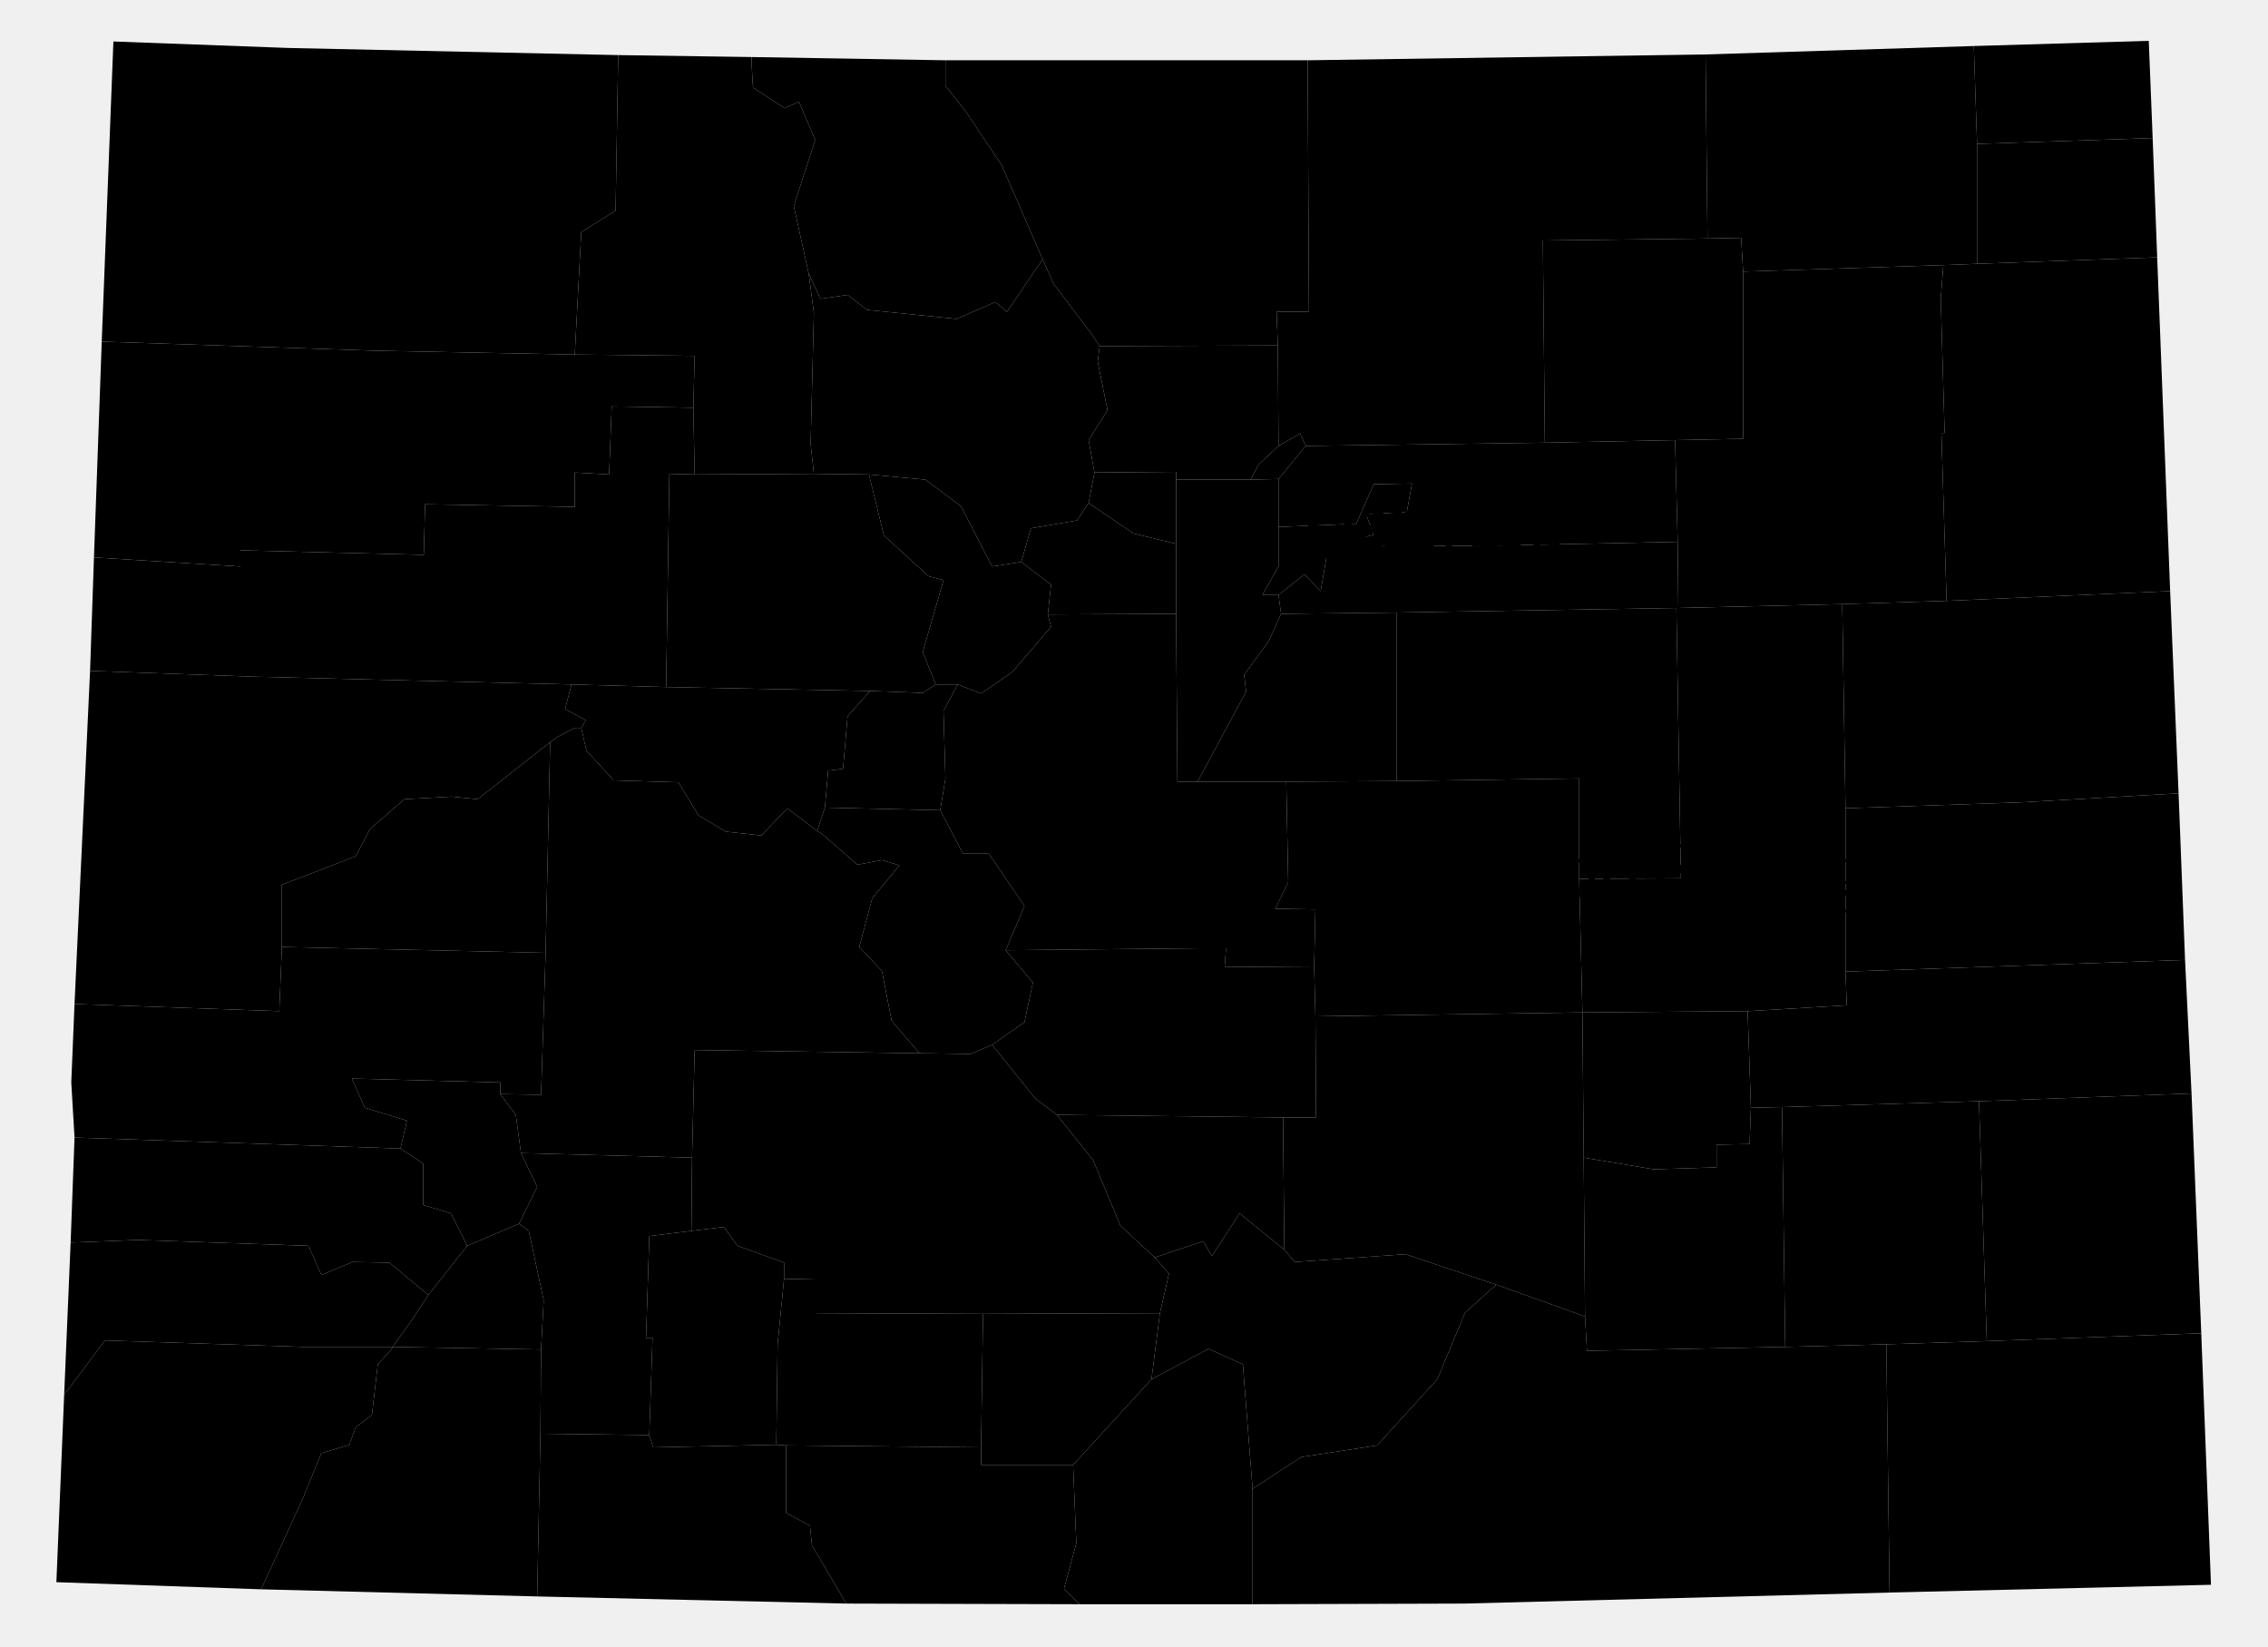
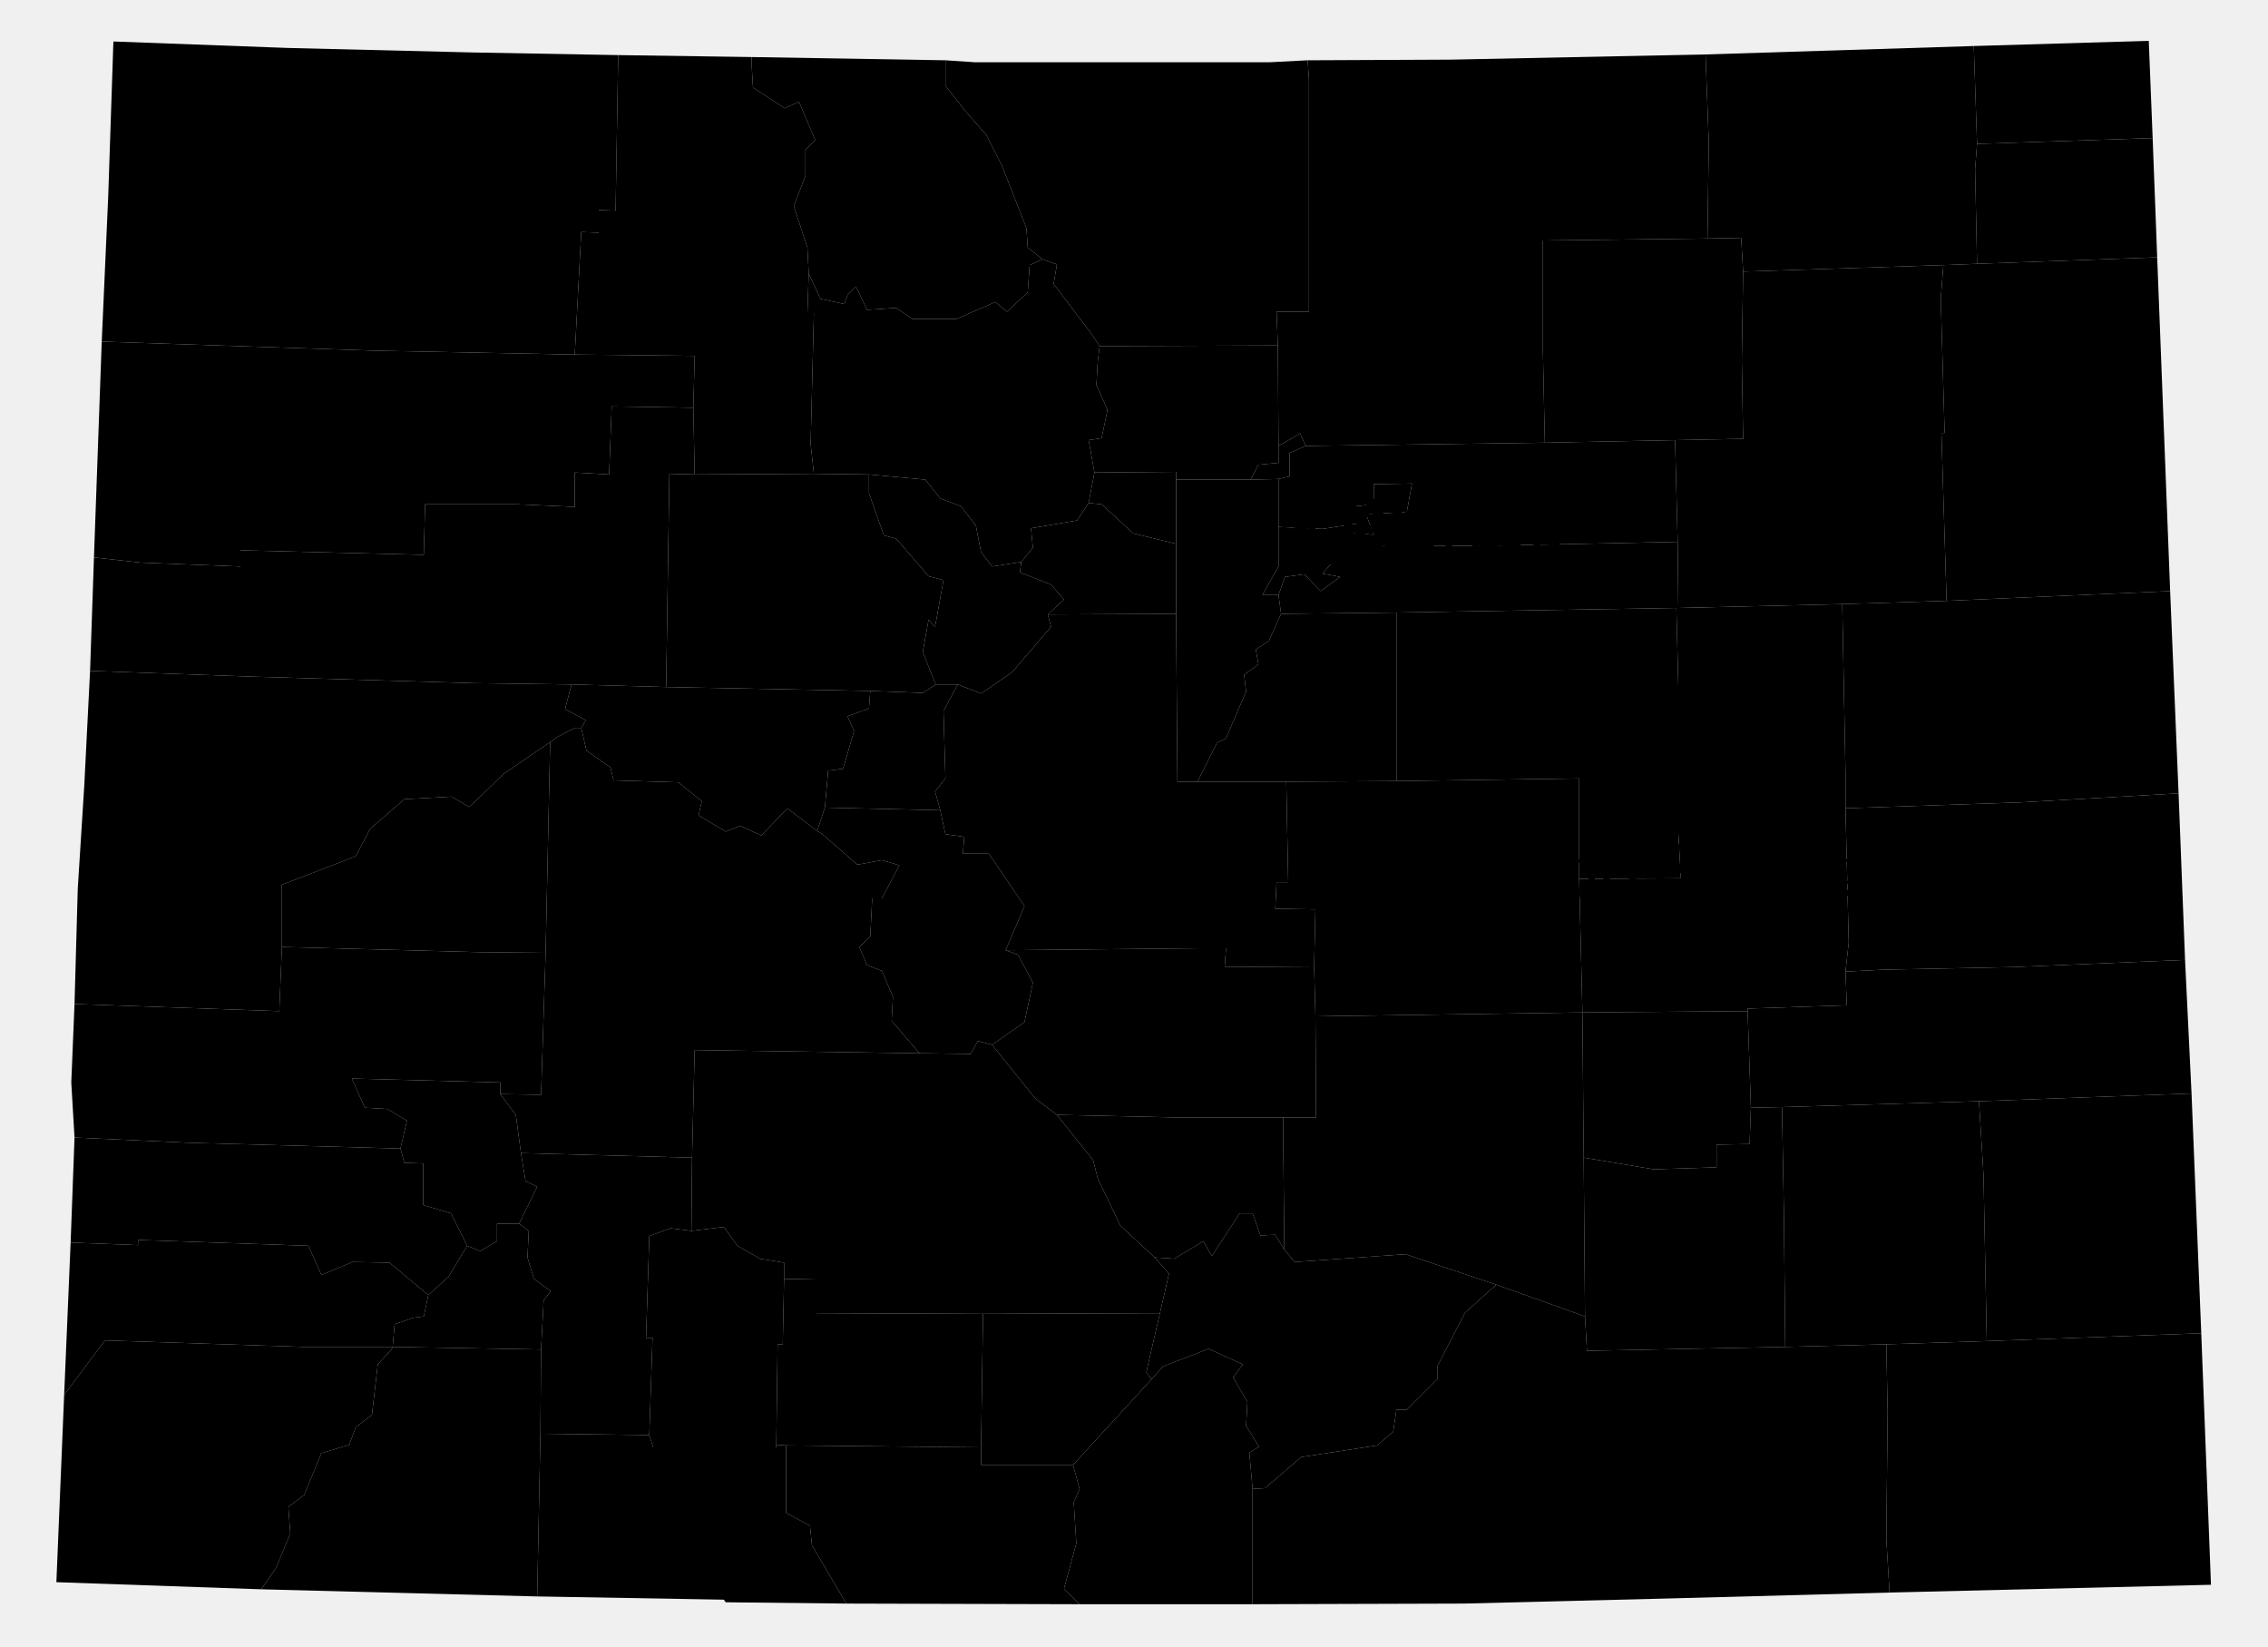
<svg xmlns="http://www.w3.org/2000/svg" version="1.1" width="350" height="254" viewBox="0 0 350 254">
  <defs>
    <pattern id="pattern-no-results" width="50" height="50" patternUnits="userSpaceOnUse">
      <rect width="50" height="50" fill="#ddd" />
-       <path d="M-5,5L5,-5M-5,55L55,-5M45,55L55,45" stroke-width="10" stroke="#666666" />
+       <path d="M-5,5L5,-5M-5,55L55,-5M45,55L55,45" stroke-width="10" stroke="#ffffff" />
    </pattern>
  </defs>
  <g class="counties" transform="scale(0.1)">
-     <path data-fips-int="8001" data-name="Adams County" d="M2585,679l4,157 -298,6 -241,1 70,-18 -12,-32 63,-3 8,-44 -59,1 -27,61 -120,5 0,-74 42,-51 369,-5Z" />
-     <path data-fips-int="8003" data-name="Alamosa County" d="M1790,2026l-13,102 -121,132 -142,0 0,-27 3,-206Z" />
-     <path data-fips-int="8005" data-name="Arapahoe County" d="M2589,836l1,102 -3,0 -432,7 -178,2 -4,-29 40,-32 25,26 12,-69 241,-1Z" />
-     <path data-fips-int="8007" data-name="Archuleta County" d="M1002,2214l6,19 190,-4 15,1 0,104 37,20 3,30 53,90 -477,-11 5,-251Z" />
-     <path data-fips-int="8009" data-name="Baca County" d="M3397,2057l15,388 -496,12 -5,-383 155,-5Z" />
-     <path data-fips-int="8011" data-name="Bent County" d="M3054,1699l12,370 -155,5 -156,4 -5,-370Z" />
-     <path data-fips-int="8013" data-name="Boulder County" d="M1972,533l1,155 -31,29 -12,23 -115,0 0,-12 -126,1 -9,-50 29,-46 0,-1 0,1 0,-1 -15,-74 3,-24Z" />
-     <path data-fips-int="8014" data-name="Broomfield County" d="M2015,688l-42,51 -43,1 12,-23 31,-29 33,-19 0,-1Z" />
-     <path data-fips-int="8015" data-name="Chaffee County" d="M1451,1250l35,67 40,0 55,81 -29,68 42,50 -13,61 -50,35 -33,14 -75,-1 -4,0 -43,-50 -15,-77 -35,-37 20,-75 42,-51 -27,-8 -38,7 -55,-48 -7,-4 12,-36Z" />
-     <path data-fips-int="8017" data-name="Cheyenne County" d="M3362,1224l10,257 -524,18 0,-252 268,-9Z" />
-     <path data-fips-int="8019" data-name="Clear Creek County" d="M1815,839l0,108 -198,1 5,-46 -46,-35 15,-52 71,-12 18,-27 69,47Z" />
-     <path data-fips-int="8021" data-name="Conejos County" d="M1514,2233l0,27 142,0 5,121 -19,70 24,24 -360,-1 -53,-90 -3,-30 -37,-20 0,-104Z" />
-     <path data-fips-int="8023" data-name="Costilla County" d="M1933,2297l0,178 -267,0 -24,-24 19,-70 -5,-121 121,-132 88,-47 53,24Z" />
+     <path data-fips-int="8001" data-name="Adams County" d="M2585,679l4,157 -298,6 -241,1 26,-21 44,3 -12,-32 63,-3 8,-44 -59,1 0,31 -27,3 0,27 -52,8 -68,-3 0,-74 17,-4 0,-36 25,-11 369,-5Z" />
+     <path data-fips-int="8003" data-name="Alamosa County" d="M1790,2026l-21,91 8,11 -121,132 -142,0 0,-27 3,-206Z" />
+     <path data-fips-int="8005" data-name="Arapahoe County" d="M2589,836l1,102 -3,0 -432,7 -178,2 -4,-29 10,-28 30,-4 25,26 30,-22 -27,-5 19,-22 -10,-20 241,-1Z" />
+     <path data-fips-int="8007" data-name="Archuleta County" d="M1002,2214l6,19 190,0 0,-4 15,1 0,104 37,20 3,30 53,90 -186,-2 -3,-4 -288,-5 5,-251Z" />
+     <path data-fips-int="8009" data-name="Baca County" d="M3397,2057l15,388 -496,12 -5,-82 2,-197 -2,-104 155,-5Z" />
+     <path data-fips-int="8011" data-name="Bent County" d="M3054,1699l7,114 5,256 -155,5 -156,4 -2,-202 -3,-168Z" />
+     <path data-fips-int="8013" data-name="Boulder County" d="M1972,533l1,155 0,26 -31,3 -12,23 -115,0 0,-12 -126,1 -9,-50 20,-3 9,-43 0,-1 0,1 0,-1 -17,-38 2,-36 3,-24Z" />
+     <path data-fips-int="8014" data-name="Broomfield County" d="M2015,688l-25,11 0,36 -17,4 -43,1 12,-23 31,-3 0,-26 33,-19 0,-1Z" />
+     <path data-fips-int="8015" data-name="Chaffee County" d="M1451,1250l8,37 29,4 -2,26 40,0 55,81 -29,68 19,7 23,43 -13,61 -50,35 -22,-6 -11,20 -75,-1 -4,0 -43,-50 2,-37 -17,-40 -23,-9 -12,-28 17,-16 3,-59 15,0 27,-51 -27,-8 -38,7 -55,-48 -7,-4 12,-36Z" />
+     <path data-fips-int="8017" data-name="Cheyenne County" d="M3362,1224l10,257 -266,11 -200,4 -58,3 5,-45 -5,-207 268,-9Z" />
+     <path data-fips-int="8019" data-name="Clear Creek County" d="M1815,839l0,108 -198,1 25,-23 -20,-23 -48,-19 2,-16 18,-22 -3,-30 71,-12 18,-27 20,2 49,45Z" />
+     <path data-fips-int="8021" data-name="Conejos County" d="M1514,2233l0,27 142,0 10,37 -9,21 4,63 -19,70 24,24 -360,-1 -53,-90 -3,-30 -37,-20 0,-104Z" />
+     <path data-fips-int="8023" data-name="Costilla County" d="M1933,2297l0,178 -267,0 -24,-24 19,-70 -4,-63 9,-21 -10,-37 121,-132 18,-20 70,-27 53,24 -15,20 22,38 -2,37 20,32 -15,9Z" />
    <path data-fips-int="8025" data-name="Crowley County" d="M2697,1560l5,149 -2,56 -51,1 0,35 -97,3 -108,-18 -2,-224Z" />
-     <path data-fips-int="8027" data-name="Custer County" d="M1980,1724l2,204 -69,-56 -43,66 -13,-23 -75,25 -53,-49 -42,-101 -56,-70Z" />
-     <path data-fips-int="8029" data-name="Delta County" d="M842,1470l-407,-9 0,-96 114,-44 22,-42 53,-46 73,-4 40,4 112,-88Z" />
-     <path data-fips-int="8031" data-name="Denver County" d="M2050,843l-12,69 -25,-26 -40,32 -25,0 25,-44 0,-61 120,-5 27,-61 59,-1 -8,44 -63,3 12,32Z" />
-     <path data-fips-int="8033" data-name="Dolores County" d="M661,1998l-23,35 -32,45 -138,0 -306,-10 -63,84 10,-235 104,-4 263,9 20,45 48,-20 57,1Z" />
-     <path data-fips-int="8035" data-name="Douglas County" d="M2155,945l0,260 -170,1 -137,0 75,-139 -3,-26 38,-52 19,-42Z" />
-     <path data-fips-int="8037" data-name="Eagle County" d="M1341,732l23,94 69,63 23,6 -32,111 20,50 -20,13 -81,-3 -315,-6 5,-329 39,1 184,-1Z" />
-     <path data-fips-int="8039" data-name="Elbert County" d="M2587,938l7,417 -157,1 0,-155 -282,4 0,-260Z" />
-     <path data-fips-int="8041" data-name="El Paso County" d="M2155,1205l282,-4 0,155 5,206 -412,6 -2,-77 2,-88 -62,-1 20,-41 -3,-155Z" />
-     <path data-fips-int="8043" data-name="Fremont County" d="M2028,1491l2,77 1,156 -51,0 -349,-4 -34,-26 -66,-82 50,-35 13,-61 -42,-50 296,-3 44,0 -2,29Z" />
-     <path data-fips-int="8045" data-name="Garfield County" d="M1072,732l-39,-1 -5,329 -146,-4 -491,-12 -252,-9 6,-175 226,14 0,-25 283,7 2,-78 231,4 0,-53 53,3 4,-105 126,2Z" />
-     <path data-fips-int="8047" data-name="Gilpin County" d="M1815,740l0,99 -66,-16 -69,-47 9,-47 126,-1Z" />
-     <path data-fips-int="8049" data-name="Grand County" d="M1685,516l12,18 -3,24 15,74 0,1 0,-1 0,1 -29,46 9,50 -9,47 -18,27 -71,12 -15,52 -45,7 -48,-93 -55,-41 -87,-8 -85,-1 -5,-46 5,-202 -8,-61 18,39 42,-6 30,23 138,14 60,-26 18,15 55,-81 17,38Z" />
-     <path data-fips-int="8051" data-name="Gunnison County" d="M887,1123l10,0 8,35 42,46 100,3 31,51 42,25 55,6 40,-42 46,35 7,4 55,48 38,-7 27,8 -42,51 -20,75 35,37 15,77 43,50 4,0 -4,0 -347,-5 -4,166 -264,-7 -8,-59 -24,-32 63,1 7,-219 7,-325 11,-8Z" />
-     <path data-fips-int="8053" data-name="Hinsdale County" d="M1068,1786l-1,113 -65,8 -5,157 10,0 -5,150 -168,-2 1,-130 4,-76 -23,-107 -15,-11 28,-57 -25,-52Z" />
-     <path data-fips-int="8055" data-name="Huerfano County" d="M1982,1928l16,19 171,-12 140,47 -48,43 -43,103 -93,102 -117,18 -75,49 -15,-192 -53,-24 -88,47 13,-102 14,-61 -22,-25 75,-25 13,23 43,-66Z" />
-     <path data-fips-int="8057" data-name="Jackson County" d="M1459,93l0,39 32,41 55,82 63,145 -55,81 -18,-15 -60,26 -138,-14 -30,-23 -42,6 -18,-39 -23,-104 33,-102 -25,-59 -22,10 -49,-32 -2,-35 0,-12Z" />
-     <path data-fips-int="8059" data-name="Jefferson County" d="M1973,739l0,74 0,61 -25,44 25,0 4,29 -19,42 -38,52 3,26 -75,139 -31,0 -2,-259 0,-108 0,-99 115,0Z" />
-     <path data-fips-int="8061" data-name="Kiowa County" d="M3372,1481l10,206 -328,12 -304,9 -48,1 -5,-149 153,-9 -2,-52Z" />
-     <path data-fips-int="8063" data-name="Kit Carson County" d="M3362,1224l-246,14 -268,9 -5,-315 161,-5 345,-15Z" />
-     <path data-fips-int="8065" data-name="Lake County" d="M1424,1069l20,-13 34,0 -22,41 3,104 -8,49 -178,-4 5,-57 23,-3 7,-81 35,-39Z" />
-     <path data-fips-int="8067" data-name="La Plata County" d="M835,2082l-1,130 -5,251 -426,-11 67,-146 0,-1 0,1 0,-1 26,-63 43,-13 10,-27 25,-19 9,-78 21,-23 2,-4Z" />
-     <path data-fips-int="8069" data-name="Larimer County" d="M1972,533l-275,1 -12,-18 -59,-78 -17,-38 -63,-145 -55,-82 -32,-41 0,-39 559,0 2,388 -50,0Z" />
-     <path data-fips-int="8071" data-name="Las Animas County" d="M2755,2078l156,-4 5,383 -657,17 -326,1 0,-178 75,-49 117,-18 93,-102 43,-103 48,-43 137,49 3,53Z" />
-     <path data-fips-int="8073" data-name="Lincoln County" d="M2843,932l5,315 0,252 2,52 -153,9 -255,2 -5,-206 157,-1 -7,-417 3,0Z" />
-     <path data-fips-int="8075" data-name="Logan County" d="M3051,222l0,185 -52,2 -309,10 -3,-52 -52,1 -3,-284 414,-13Z" />
-     <path data-fips-int="8077" data-name="Mesa County" d="M882,1056l-10,38 32,17 -7,12 -10,0 -27,14 -11,8 -112,88 -40,-4 -73,4 -53,46 -22,42 -114,44 0,96 -4,99 -316,-11 24,-514 252,9Z" />
-     <path data-fips-int="8079" data-name="Mineral County" d="M1210,1973l-10,101 -2,155 -190,4 -6,-19 5,-150 -10,0 5,-157 65,-8 50,-6 21,29 72,26Z" />
-     <path data-fips-int="8081" data-name="Moffat County" d="M954,85l-4,240 -53,33 -10,189 -309,-6 -421,-14 18,-463 270,10Z" />
-     <path data-fips-int="8083" data-name="Montezuma County" d="M606,2078l-2,4 -21,23 -9,78 -25,19 -10,27 -43,13 -26,63 0,1 0,-1 0,1 -67,146 -316,-11 12,-289 63,-84 306,10Z" />
-     <path data-fips-int="8085" data-name="Montrose County" d="M842,1470l-7,219 -63,-1 0,-18 -229,-6 20,45 65,20 -10,43 -503,-17 -5,-85 5,-121 316,11 4,-99Z" />
-     <path data-fips-int="8087" data-name="Morgan County" d="M2635,368l52,-1 3,52 0,258 -105,2 -201,4 -3,-312Z" />
-     <path data-fips-int="8089" data-name="Otero County" d="M2750,1708l5,370 -306,6 -3,-53 -2,-245 108,18 97,-3 0,-35 51,-1 2,-56Z" />
-     <path data-fips-int="8091" data-name="Ouray County" d="M772,1688l24,32 8,59 25,52 -28,57 -80,34 -25,-50 -43,-13 0,-64 -35,-23 10,-43 -65,-20 -20,-45 229,6Z" />
-     <path data-fips-int="8093" data-name="Park County" d="M1815,947l2,259 31,0 0,257 -296,3 29,-68 -55,-81 -40,0 -35,-67 8,-49 -3,-104 22,-41 36,14 48,-33 60,-70 -5,-19Z" />
-     <path data-fips-int="8095" data-name="Phillips County" d="M3322,213l7,184 -278,10 0,-185Z" />
-     <path data-fips-int="8097" data-name="Pitkin County" d="M1343,1066l-35,39 -7,81 -23,3 -5,57 -12,36 -46,-35 -40,42 -55,-6 -42,-25 -31,-51 -100,-3 -42,-46 -8,-35 7,-12 -32,-17 10,-38 146,4Z" />
-     <path data-fips-int="8099" data-name="Prowers County" d="M3382,1687l15,370 -331,12 -12,-370Z" />
+     <path data-fips-int="8027" data-name="Custer County" d="M1980,1724l2,204 -14,-23 -23,1 -12,-34 -20,0 -43,66 -13,-23 -45,27 -30,-2 -53,-49 -35,-73 -7,-28 -56,-70 186,4Z" />
+     <path data-fips-int="8029" data-name="Delta County" d="M842,1470l-103,-1 -304,-8 0,-96 114,-44 22,-42 53,-46 73,-4 27,16 13,-12 40,-39 72,-49Z" />
+     <path data-fips-int="8031" data-name="Denver County" d="M2050,843l10,20 -19,22 27,5 -30,22 -25,-26 -30,4 -10,28 -25,0 25,-44 0,-61 68,3 52,-8 0,-27 27,-3 0,-31 59,-1 -8,44 -63,3 12,32 -44,-3Z" />
+     <path data-fips-int="8033" data-name="Dolores County" d="M661,1998l-7,33 -16,2 -29,10 -3,35 -138,0 -306,-10 -63,84 10,-235 104,4 0,-8 263,9 20,45 48,-20 57,1Z" />
+     <path data-fips-int="8035" data-name="Douglas County" d="M2155,945l0,260 -170,1 -137,0 30,-60 14,-7 31,-72 -3,-26 22,-16 -4,-23 20,-13 19,-42Z" />
+     <path data-fips-int="8037" data-name="Eagle County" d="M1341,732l0,29 23,65 19,5 50,58 23,6 -13,72 -10,-11 -9,50 20,50 -20,13 -81,-3 -315,-6 5,-329 39,1 184,-1Z" />
+     <path data-fips-int="8039" data-name="Elbert County" d="M2587,938l3,120 0,228 4,69 -157,1 0,-155 -282,4 0,-260Z" />
+     <path data-fips-int="8041" data-name="El Paso County" d="M2155,1205l282,-4 0,155 5,206 -412,6 -2,-77 2,-88 -62,-1 2,-41 18,0 -3,-155Z" />
+     <path data-fips-int="8043" data-name="Fremont County" d="M2028,1491l2,77 1,156 -51,0 -163,0 -186,-4 -34,-26 -66,-82 50,-35 13,-61 -23,-43 -19,-7 296,-3 44,0 -2,29Z" />
+     <path data-fips-int="8045" data-name="Garfield County" d="M1072,732l-39,-1 -5,329 -146,-4 -150,-2 -341,-10 -252,-9 6,-175 72,8 154,6 0,-25 283,7 2,-78 141,0 90,4 0,-53 53,3 4,-105 126,2Z" />
+     <path data-fips-int="8047" data-name="Gilpin County" d="M1815,740l0,99 -66,-16 -49,-45 -20,-2 9,-47 126,-1Z" />
+     <path data-fips-int="8049" data-name="Grand County" d="M1685,516l12,18 -3,24 -2,36 17,38 0,1 0,-1 0,1 -9,43 -20,3 9,50 -9,47 -18,27 -71,12 3,30 -18,22 -45,7 -17,-22 -8,-41 -23,-30 -32,-12 -23,-29 -87,-8 -85,-1 -5,-46 5,-202 -10,0 2,-61 18,39 37,8 5,-14 13,-13 17,36 45,-3 25,17 68,0 60,-26 18,15 32,-30 3,-42 20,-9 22,8 -5,30Z" />
+     <path data-fips-int="8051" data-name="Gunnison County" d="M887,1123l10,0 8,35 37,26 5,20 100,3 36,29 -5,22 42,25 22,-9 33,15 40,-42 46,35 7,4 55,48 38,-7 27,8 -27,51 -15,0 -3,59 -17,16 12,28 23,9 17,40 -2,37 43,50 4,0 -4,0 -347,-5 -4,166 -264,-7 -8,-59 -24,-32 63,1 7,-219 7,-325 11,-8Z" />
+     <path data-fips-int="8053" data-name="Hinsdale County" d="M1068,1786l-1,113 -32,-4 -33,12 -5,157 10,0 -5,150 -168,-2 1,-130 4,-76 11,-14 -26,-19 -10,-33 2,-41 -15,-11 28,-57 -18,-9 -7,-43Z" />
+     <path data-fips-int="8055" data-name="Huerfano County" d="M1982,1928l16,19 171,-12 140,47 -48,43 -43,83 0,20 -47,47 -16,0 -5,34 -25,21 -117,18 -56,48 -19,1 -5,-56 15,-9 -20,-32 2,-37 -22,-38 15,-20 -53,-24 -70,27 -18,20 -8,-11 21,-91 14,-61 -22,-25 30,2 45,-27 13,23 43,-66 20,0 12,34 23,-1Z" />
+     <path data-fips-int="8057" data-name="Jackson County" d="M1459,93l0,39 32,41 31,35 24,47 38,97 2,30 23,18 -20,9 -3,42 -32,30 -18,-15 -60,26 -68,0 -25,-17 -45,3 -17,-36 -13,13 -5,14 -37,-8 -18,-39 -2,-40 -21,-64 18,-47 0,-40 15,-15 -25,-59 -22,10 -49,-32 -2,-35 0,-12Z" />
+     <path data-fips-int="8059" data-name="Jefferson County" d="M1973,739l0,74 0,61 -25,44 25,0 4,29 -19,42 -20,13 4,23 -22,16 3,26 -31,72 -14,7 -30,60 -31,0 -2,-259 0,-108 0,-99 115,0Z" />
+     <path data-fips-int="8061" data-name="Kiowa County" d="M3372,1481l10,206 -328,12 -304,9 -48,1 -5,-149 0,-4 153,-5 -2,-52 58,-3 200,-4Z" />
+     <path data-fips-int="8063" data-name="Kit Carson County" d="M3362,1224l-246,14 -268,9 0,-54 -5,-261 161,-5 345,-15Z" />
+     <path data-fips-int="8065" data-name="Lake County" d="M1424,1069l20,-13 34,0 -22,41 3,104 -16,20 8,29 -178,-4 5,-57 23,-3 17,-58 -10,-23 33,-12 2,-27Z" />
+     <path data-fips-int="8067" data-name="La Plata County" d="M835,2082l-1,130 -5,251 -426,-11 23,-33 22,-53 -3,-41 25,-19 0,-1 0,1 0,-1 26,-63 43,-13 10,-27 25,-19 9,-78 21,-23 2,-4Z" />
+     <path data-fips-int="8069" data-name="Larimer County" d="M1972,533l-275,1 -12,-18 -59,-78 5,-30 -22,-8 -23,-18 -2,-30 -38,-97 -24,-47 -31,-35 -32,-41 0,-39 45,3 456,0 58,-3 2,29 0,359 -50,0Z" />
+     <path data-fips-int="8071" data-name="Las Animas County" d="M2755,2078l156,-4 2,104 -2,197 5,82 -336,9 -321,8 -326,1 0,-178 19,-1 56,-48 117,-18 25,-21 5,-34 16,0 47,-47 0,-20 43,-83 48,-43 137,49 3,53Z" />
+     <path data-fips-int="8073" data-name="Lincoln County" d="M2843,932l5,261 0,54 5,207 -5,45 2,52 -153,5 0,4 -255,2 -5,-206 157,-1 -4,-69 0,-228 -3,-120 3,0Z" />
+     <path data-fips-int="8075" data-name="Logan County" d="M3051,222l-3,39 3,146 -52,2 -309,10 -3,-52 -52,1 2,-149 -5,-135 414,-13Z" />
+     <path data-fips-int="8077" data-name="Mesa County" d="M882,1056l-10,38 32,17 -7,12 -10,0 -27,14 -11,8 -72,49 -40,39 -13,12 -27,-16 -73,4 -53,46 -22,42 -114,44 0,96 -4,99 -316,-11 5,-178 10,-158 9,-178 252,9 341,10Z" />
+     <path data-fips-int="8079" data-name="Mineral County" d="M1210,1973l-2,101 -8,0 -2,155 0,4 -190,0 -6,-19 5,-150 -10,0 5,-157 33,-12 32,4 50,-6 21,29 35,20 37,6Z" />
+     <path data-fips-int="8081" data-name="Moffat County" d="M954,85l-4,240 -26,-1 0,35 -27,-1 -10,189 -309,-6 -421,-14 10,-224 8,-239 270,10 287,7Z" />
+     <path data-fips-int="8083" data-name="Montezuma County" d="M606,2078l-2,4 -21,23 -9,78 -25,19 -10,27 -43,13 -26,63 0,1 0,-1 0,1 -25,19 3,41 -22,53 -23,33 -316,-11 12,-289 63,-84 306,10Z" />
+     <path data-fips-int="8085" data-name="Montrose County" d="M842,1470l-7,219 -63,-1 0,-18 -229,-6 20,45 35,2 30,18 -10,43 -328,-9 -175,-8 -5,-85 5,-121 316,11 4,-99 304,8Z" />
+     <path data-fips-int="8087" data-name="Morgan County" d="M2635,368l52,-1 3,52 -2,137 2,121 -105,2 -201,4 -3,-144 0,-168Z" />
+     <path data-fips-int="8089" data-name="Otero County" d="M2750,1708l3,168 2,202 -306,6 -3,-53 -2,-245 108,18 97,-3 0,-35 51,-1 2,-56Z" />
+     <path data-fips-int="8091" data-name="Ouray County" d="M772,1688l24,32 8,59 7,43 18,9 -28,57 -34,0 0,27 -26,15 -20,-8 -25,-50 -43,-13 0,-64 -29,-1 -6,-22 10,-43 -30,-18 -35,-2 -20,-45 229,6Z" />
+     <path data-fips-int="8093" data-name="Park County" d="M1815,947l2,259 31,0 0,257 -296,3 29,-68 -55,-81 -40,0 2,-26 -29,-4 -8,-37 -8,-29 16,-20 -3,-104 22,-41 36,14 48,-33 60,-70 -5,-19Z" />
+     <path data-fips-int="8095" data-name="Phillips County" d="M3322,213l7,184 -278,10 -3,-146 3,-39Z" />
+     <path data-fips-int="8097" data-name="Pitkin County" d="M1343,1066l-2,27 -33,12 10,23 -17,58 -23,3 -5,57 -12,36 -46,-35 -40,42 -33,-15 -22,9 -42,-25 5,-22 -36,-29 -100,-3 -5,-20 -37,-26 -8,-35 7,-12 -32,-17 10,-38 146,4Z" />
+     <path data-fips-int="8099" data-name="Prowers County" d="M3382,1687l15,370 -331,12 -5,-256 -7,-114Z" />
    <path data-fips-int="8101" data-name="Pueblo County" d="M2442,1562l2,224 2,245 -137,-49 -140,-47 -171,12 -16,-19 -2,-204 51,0 -1,-156Z" />
-     <path data-fips-int="8103" data-name="Rio Blanco County" d="M1070,629l-126,-2 -4,105 -53,-3 0,53 -231,-4 -2,78 -283,-7 0,25 -226,-14 12,-333 421,14 309,6 185,2Z" />
-     <path data-fips-int="8105" data-name="Rio Grande County" d="M1517,2027l-3,206 -301,-3 -15,-1 2,-155 10,-101 50,1 0,52Z" />
-     <path data-fips-int="8107" data-name="Routt County" d="M1160,100l2,35 49,32 22,-10 25,59 -33,102 23,104 8,61 -5,202 5,46 -184,1 -2,-103 2,-80 -185,-2 10,-189 53,-33 4,-240 206,3Z" />
-     <path data-fips-int="8109" data-name="Saguache County" d="M1531,1612l66,82 34,26 56,70 42,101 53,49 22,25 -14,61 -273,1 -257,-1 0,-52 -50,-1 0,-25 -72,-26 -21,-29 -50,6 1,-113 4,-166 347,5 4,0 75,1Z" />
-     <path data-fips-int="8113" data-name="San Miguel County" d="M618,1772l35,23 0,64 43,13 25,50 -60,76 -60,-50 -57,-1 -48,20 -20,-45 -263,-9 -104,4 6,-162Z" />
+     <path data-fips-int="8103" data-name="Rio Blanco County" d="M1070,629l-126,-2 -4,105 -53,-3 0,53 -90,-4 -141,0 -2,78 -283,-7 0,25 -154,-6 -72,-8 12,-333 421,14 309,6 185,2Z" />
+     <path data-fips-int="8105" data-name="Rio Grande County" d="M1517,2027l-3,206 -301,-3 -15,-1 2,-155 8,0 2,-101 50,1 0,52Z" />
+     <path data-fips-int="8107" data-name="Routt County" d="M1160,100l2,35 49,32 22,-10 25,59 -15,15 0,40 -18,47 21,64 2,40 -2,61 10,0 -5,202 5,46 -184,1 -2,-103 2,-80 -185,-2 10,-189 27,1 0,-35 26,1 4,-240 206,3Z" />
+     <path data-fips-int="8109" data-name="Saguache County" d="M1531,1612l66,82 34,26 56,70 7,28 35,73 53,49 22,25 -14,61 -273,1 -257,-1 0,-52 -50,-1 0,-25 -37,-6 -35,-20 -21,-29 -50,6 1,-113 4,-166 347,5 4,0 75,1 11,-20Z" />
+     <path data-fips-int="8113" data-name="San Miguel County" d="M618,1772l6,22 29,1 0,64 43,13 25,50 -29,48 -31,28 -60,-50 -57,-1 -48,20 -20,-45 -263,-9 0,8 -104,-4 6,-162 175,8Z" />
    <path data-fips-int="8115" data-name="Sedgwick County" d="M3322,213l-271,9 -5,-151 270,-8Z" />
-     <path data-fips-int="8117" data-name="Summit County" d="M1576,867l46,35 -5,46 5,19 -60,70 -48,33 -36,-14 -34,0 -20,-50 32,-111 -23,-6 -69,-63 -23,-94 87,8 55,41 48,93Z" />
-     <path data-fips-int="8119" data-name="Teller County" d="M2028,1491l-138,1 2,-29 -44,0 0,-257 137,0 3,155 -20,41 62,1Z" />
-     <path data-fips-int="8121" data-name="Washington County" d="M2999,409l-4,52 6,207 -5,0 8,259 -161,5 -253,6 -1,-102 -4,-157 105,-2 0,-258Z" />
-     <path data-fips-int="8123" data-name="Weld County" d="M2635,368l-254,3 3,312 -369,5 -9,-20 0,1 -33,19 -1,-155 -2,-52 50,0 -2,-388 614,-9Z" />
+     <path data-fips-int="8117" data-name="Summit County" d="M1576,867l-2,16 48,19 20,23 -25,23 5,19 -60,70 -48,33 -36,-14 -34,0 -20,-50 9,-50 10,11 13,-72 -23,-6 -50,-58 -19,-5 -23,-65 0,-29 87,8 23,29 32,12 23,30 8,41 17,22Z" />
+     <path data-fips-int="8119" data-name="Teller County" d="M2028,1491l-138,1 2,-29 -44,0 0,-257 137,0 3,155 -18,0 -2,41 62,1Z" />
+     <path data-fips-int="8121" data-name="Washington County" d="M2999,409l-4,52 6,207 -5,0 8,259 -161,5 -253,6 -1,-102 -4,-157 105,-2 -2,-121 2,-137Z" />
+     <path data-fips-int="8123" data-name="Weld County" d="M2635,368l-254,3 0,168 3,144 -369,5 -9,-20 0,1 -33,19 -1,-155 -2,-52 50,0 0,-359 -2,-29 221,-1 393,-8 5,135Z" />
    <path data-fips-int="8125" data-name="Yuma County" d="M3349,912l-345,15 -8,-259 5,0 -6,-207 4,-52 52,-2 278,-10Z" />
-     <path data-fips-int="8111" data-name="San Juan County" d="M801,1888l15,11 23,107 -4,76 -229,-4 32,-45 23,-35 60,-76Z" />
+     <path data-fips-int="8111" data-name="San Juan County" d="M801,1888l15,11 -2,41 10,33 26,19 -11,14 -4,76 -229,-4 3,-35 29,-10 16,-2 7,-33 31,-28 29,-48 20,8 26,-15 0,-27Z" />
  </g>
  <g class="cities">
    <circle r="3" cx="200.5" cy="84.3" />
    <text x="200.5" y="84.3">Denver</text>
    <circle r="3" cx="208.3" cy="138.2" />
    <text x="208.3" y="138.2">Colorado Springs</text>
    <circle r="3" cx="207.5" cy="84.9" />
    <text x="207.5" y="84.9">Aurora</text>
  </g>
</svg>
